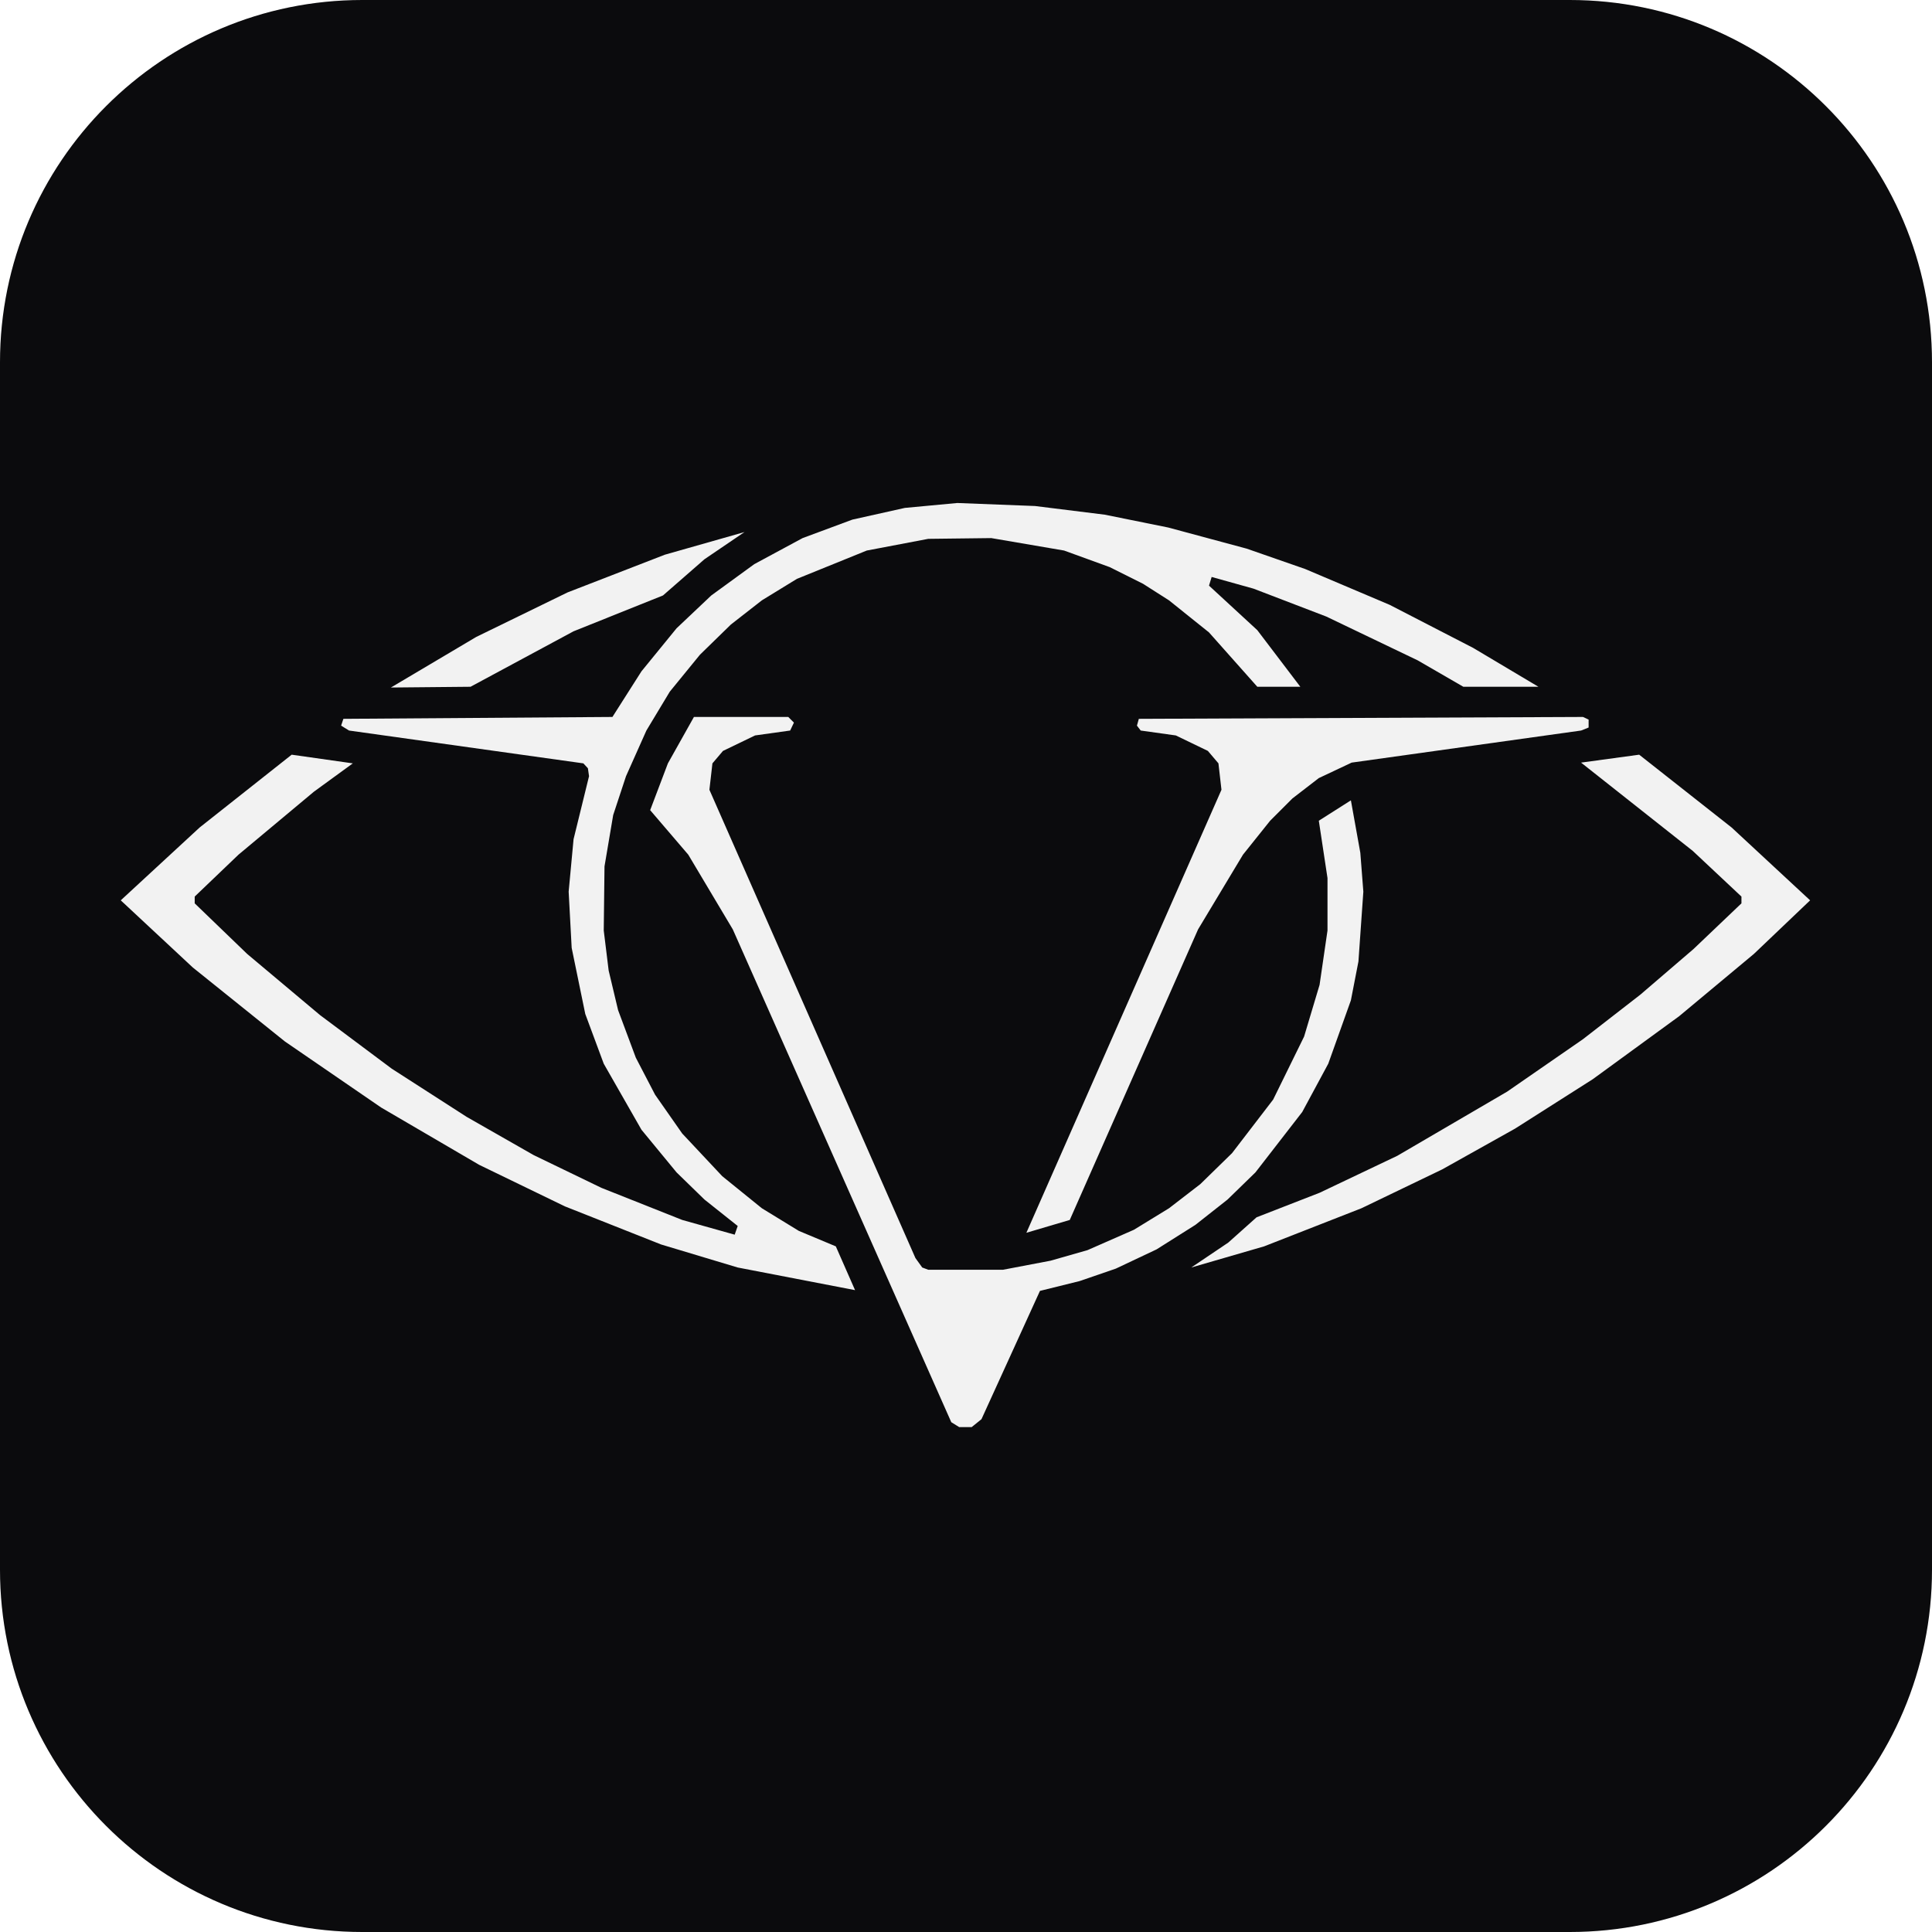
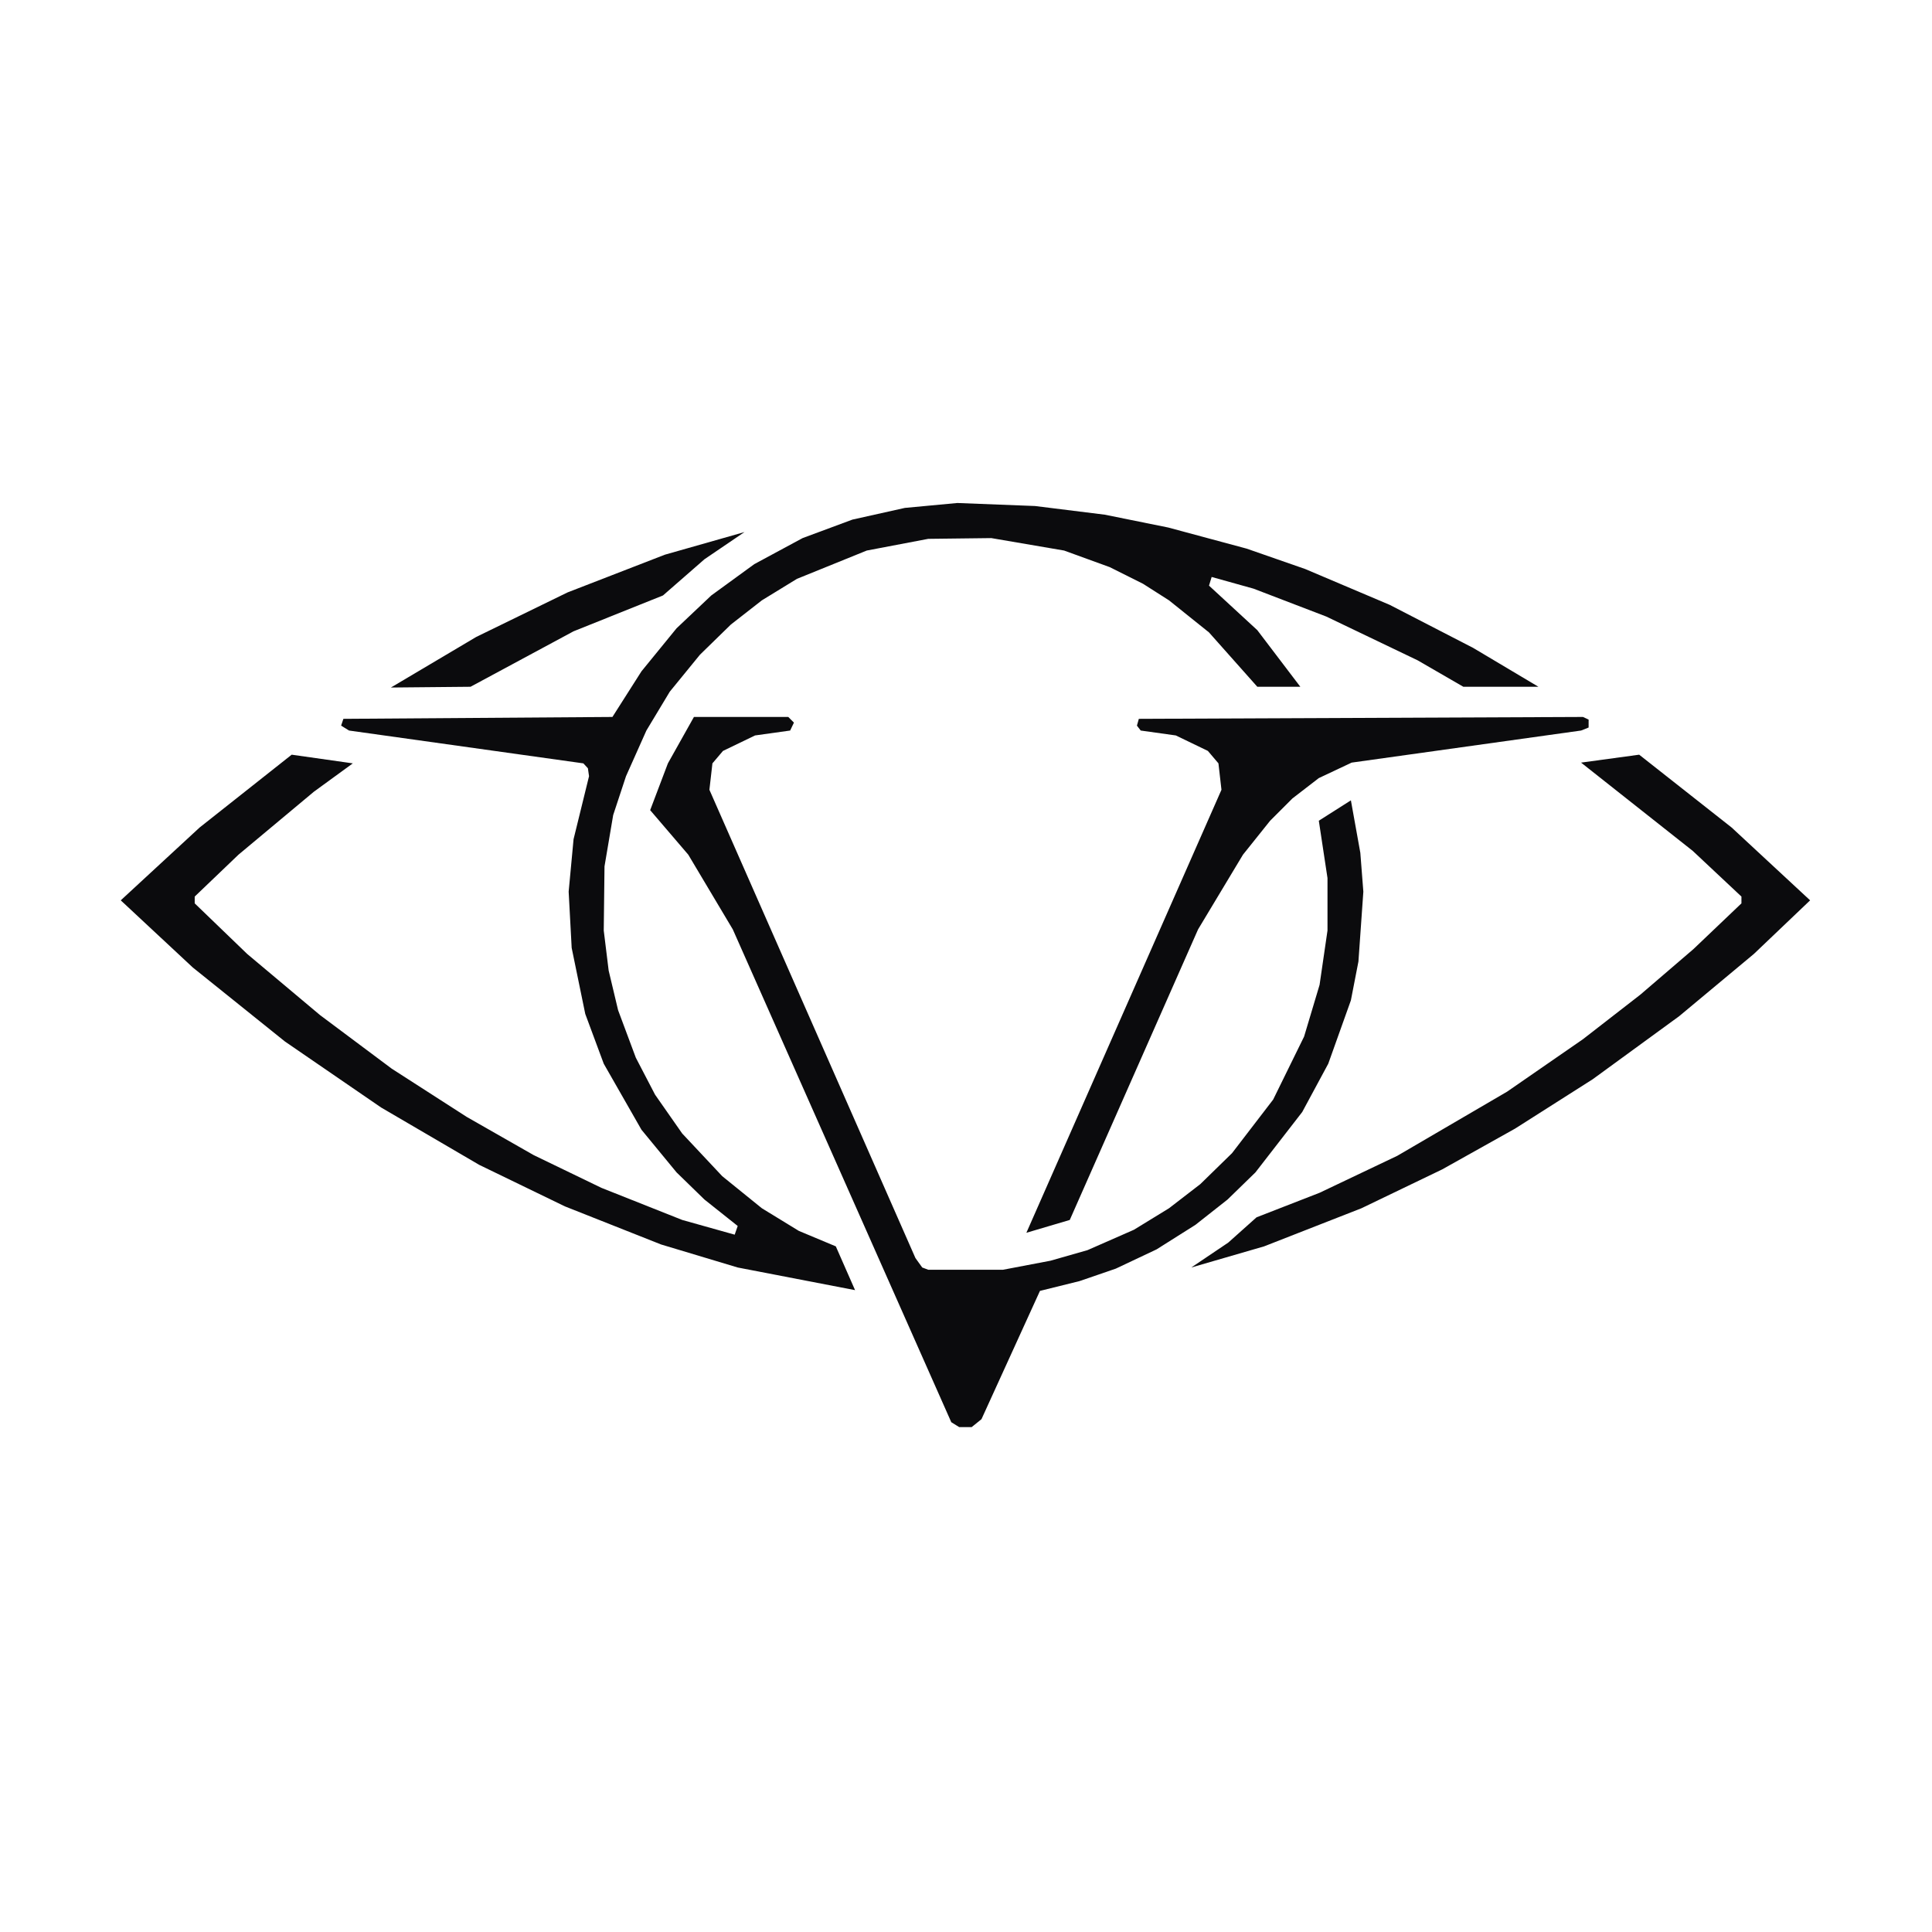
<svg xmlns="http://www.w3.org/2000/svg" viewBox="0 0 512 512" role="img" aria-label="VISCERIUM logo">
-   <rect width="512" height="512" rx="96" fill="#0b0b0d" />
-   <path fill="#f2f2f2" fill-rule="evenodd" d="M407.7 182.0 L390.4 171.7 L368.3 160.3 L345.9 150.8 L330.4 145.4 L309.6 139.8 L292.8 136.4 L274.3 134.1 L253.7 133.3 L239.8 134.6 L225.9 137.7 L212.7 142.6 L199.9 149.5 L188.5 157.8 L179.3 166.5 L170.0 177.9 L162.3 190.0 L91.0 190.5 L90.4 192.3 L92.5 193.6 L154.6 202.3 L155.8 203.6 L156.1 205.7 L152.0 222.4 L150.7 236.3 L151.5 251.2 L155.1 268.7 L160.0 281.9 L170.0 299.4 L179.3 310.7 L186.7 317.9 L195.5 324.9 L194.7 327.2 L180.8 323.3 L159.4 314.8 L141.4 306.1 L123.7 296.0 L103.8 283.2 L84.8 269.0 L65.5 252.8 L51.6 239.4 L51.6 237.6 L63.2 226.5 L83.2 209.8 L93.5 202.3 L77.3 200.0 L52.9 219.3 L32.0 238.6 L51.1 256.4 L75.5 276.0 L101.0 293.5 L127.0 308.7 L149.7 319.7 L175.2 329.8 L195.5 335.9 L226.6 341.9 L221.5 330.3 L211.7 326.2 L201.9 320.2 L191.4 311.7 L180.8 300.4 L173.6 290.1 L168.5 280.3 L163.8 267.7 L161.3 257.2 L160.0 246.6 L160.2 229.6 L162.5 216.0 L165.9 205.7 L171.3 193.6 L177.5 183.3 L185.5 173.5 L193.7 165.5 L201.9 159.1 L211.2 153.4 L229.7 145.9 L246.0 142.8 L262.7 142.6 L282.0 145.9 L294.1 150.3 L302.9 154.7 L309.8 159.1 L320.4 167.6 L333.2 182.0 L344.6 182.0 L333.2 167.0 L320.4 155.2 L321.1 152.9 L332.2 156.0 L351.5 163.4 L375.7 175.0 L387.8 182.0 Z M183.9 190.0 L177.0 202.3 L172.3 214.7 L182.4 226.5 L194.2 246.3 L252.1 376.9 L254.2 378.2 L257.5 378.2 L260.1 376.1 L275.6 342.1 L286.1 339.5 L295.7 336.2 L306.5 331.1 L316.8 324.6 L325.3 317.9 L332.7 310.7 L345.1 294.7 L352.0 281.9 L358.0 265.1 L360.0 254.8 L361.3 236.3 L360.5 226.0 L358.0 212.1 L349.5 217.5 L351.8 232.7 L351.8 246.6 L349.7 261.0 L345.6 274.7 L337.4 291.4 L326.5 305.6 L318.1 313.8 L309.8 320.2 L300.5 325.9 L288.2 331.3 L278.4 334.1 L265.8 336.5 L246.0 336.5 L244.4 335.9 L242.6 333.4 L188.0 209.3 L188.8 202.3 L191.6 199.0 L200.1 194.9 L209.4 193.6 L210.4 191.5 L208.9 190.0 Z M421.0 190.7 L419.5 190.0 L301.8 190.5 L301.3 192.3 L302.3 193.6 L311.6 194.9 L320.1 199.0 L322.9 202.3 L323.7 209.3 L272.0 326.7 L283.5 323.3 L317.5 246.3 L329.4 226.5 L336.6 217.5 L342.5 211.6 L349.5 206.2 L358.2 202.1 L419.0 193.6 L421.0 192.8 Z M479.7 238.6 L458.9 219.3 L434.4 200.0 L419.0 202.1 L448.6 225.5 L461.5 237.6 L461.5 239.4 L448.8 251.5 L434.7 263.6 L419.5 275.4 L399.4 289.3 L370.3 306.3 L349.7 316.1 L333.0 322.6 L325.5 329.3 L315.7 335.9 L335.0 330.3 L360.8 320.2 L382.2 309.9 L401.5 299.1 L422.1 286.0 L445.0 269.3 L464.8 252.8 Z M197.3 141.0 L176.2 147.0 L150.4 157.0 L126.2 168.8 L103.6 182.2 L124.7 182.0 L152.0 167.3 L175.7 157.8 L186.7 148.2 Z" />
+   <path fill="#0b0b0d" fill-rule="evenodd" d="M407.7 182.0 L390.4 171.7 L368.3 160.3 L345.9 150.8 L330.4 145.4 L309.6 139.8 L292.8 136.4 L274.3 134.1 L253.7 133.3 L239.8 134.6 L225.9 137.7 L212.7 142.6 L199.9 149.5 L188.5 157.8 L179.3 166.5 L170.0 177.9 L162.3 190.0 L91.0 190.5 L90.4 192.3 L92.5 193.6 L154.6 202.3 L155.8 203.6 L156.1 205.7 L152.0 222.4 L150.7 236.3 L151.5 251.2 L155.1 268.7 L160.0 281.9 L170.0 299.4 L179.3 310.7 L186.7 317.9 L195.5 324.9 L194.7 327.2 L180.8 323.3 L159.4 314.8 L141.4 306.1 L123.7 296.0 L103.8 283.2 L84.8 269.0 L65.5 252.8 L51.6 239.4 L51.6 237.6 L63.2 226.5 L83.2 209.8 L93.5 202.3 L77.3 200.0 L52.9 219.3 L32.0 238.6 L51.1 256.4 L75.5 276.0 L101.0 293.5 L127.0 308.7 L149.7 319.7 L175.2 329.8 L195.5 335.9 L226.6 341.9 L221.5 330.3 L211.7 326.2 L201.9 320.2 L191.4 311.7 L180.8 300.4 L173.6 290.1 L168.5 280.3 L163.8 267.7 L161.3 257.2 L160.0 246.6 L160.2 229.6 L162.5 216.0 L165.9 205.7 L171.3 193.6 L177.5 183.3 L185.5 173.5 L193.7 165.5 L201.9 159.1 L211.2 153.4 L229.7 145.9 L246.0 142.8 L262.7 142.6 L282.0 145.9 L294.1 150.3 L302.9 154.7 L309.8 159.1 L320.4 167.6 L333.2 182.0 L344.6 182.0 L333.2 167.0 L320.4 155.2 L321.1 152.9 L332.2 156.0 L351.5 163.4 L375.7 175.0 L387.8 182.0 Z M183.9 190.0 L177.0 202.3 L172.3 214.7 L182.4 226.5 L194.2 246.3 L252.1 376.9 L254.2 378.2 L257.5 378.2 L260.1 376.1 L275.6 342.1 L286.1 339.5 L295.7 336.2 L306.5 331.1 L316.8 324.6 L325.3 317.9 L332.7 310.7 L345.1 294.7 L352.0 281.9 L358.0 265.1 L360.0 254.8 L361.3 236.3 L360.5 226.0 L358.0 212.1 L349.5 217.5 L351.8 232.7 L351.8 246.6 L349.7 261.0 L345.6 274.7 L337.4 291.4 L326.5 305.6 L318.1 313.8 L309.8 320.2 L300.5 325.9 L288.2 331.3 L278.4 334.1 L265.8 336.5 L246.0 336.5 L244.4 335.9 L242.6 333.4 L188.0 209.3 L188.8 202.3 L191.6 199.0 L200.1 194.9 L209.4 193.6 L210.4 191.5 L208.9 190.0 Z M421.0 190.7 L419.5 190.0 L301.8 190.5 L301.3 192.3 L302.3 193.6 L311.6 194.9 L320.1 199.0 L322.9 202.3 L323.7 209.3 L272.0 326.7 L283.5 323.3 L317.5 246.3 L329.4 226.5 L336.6 217.5 L342.5 211.6 L349.5 206.2 L358.2 202.1 L419.0 193.6 L421.0 192.8 Z M479.7 238.6 L458.9 219.3 L434.4 200.0 L419.0 202.1 L448.6 225.5 L461.5 237.6 L461.5 239.4 L448.8 251.5 L434.7 263.6 L419.5 275.4 L399.4 289.3 L370.3 306.3 L349.7 316.1 L333.0 322.6 L325.5 329.3 L315.7 335.9 L335.0 330.3 L360.8 320.2 L382.2 309.9 L401.5 299.1 L422.1 286.0 L445.0 269.3 L464.8 252.8 Z M197.3 141.0 L176.2 147.0 L150.4 157.0 L126.2 168.8 L103.6 182.2 L124.7 182.0 L152.0 167.3 L175.7 157.8 L186.7 148.2 Z" />
+   <style>@media (prefers-color-scheme: dark) { path { fill: #f2f2f2; } }</style>
</svg>
